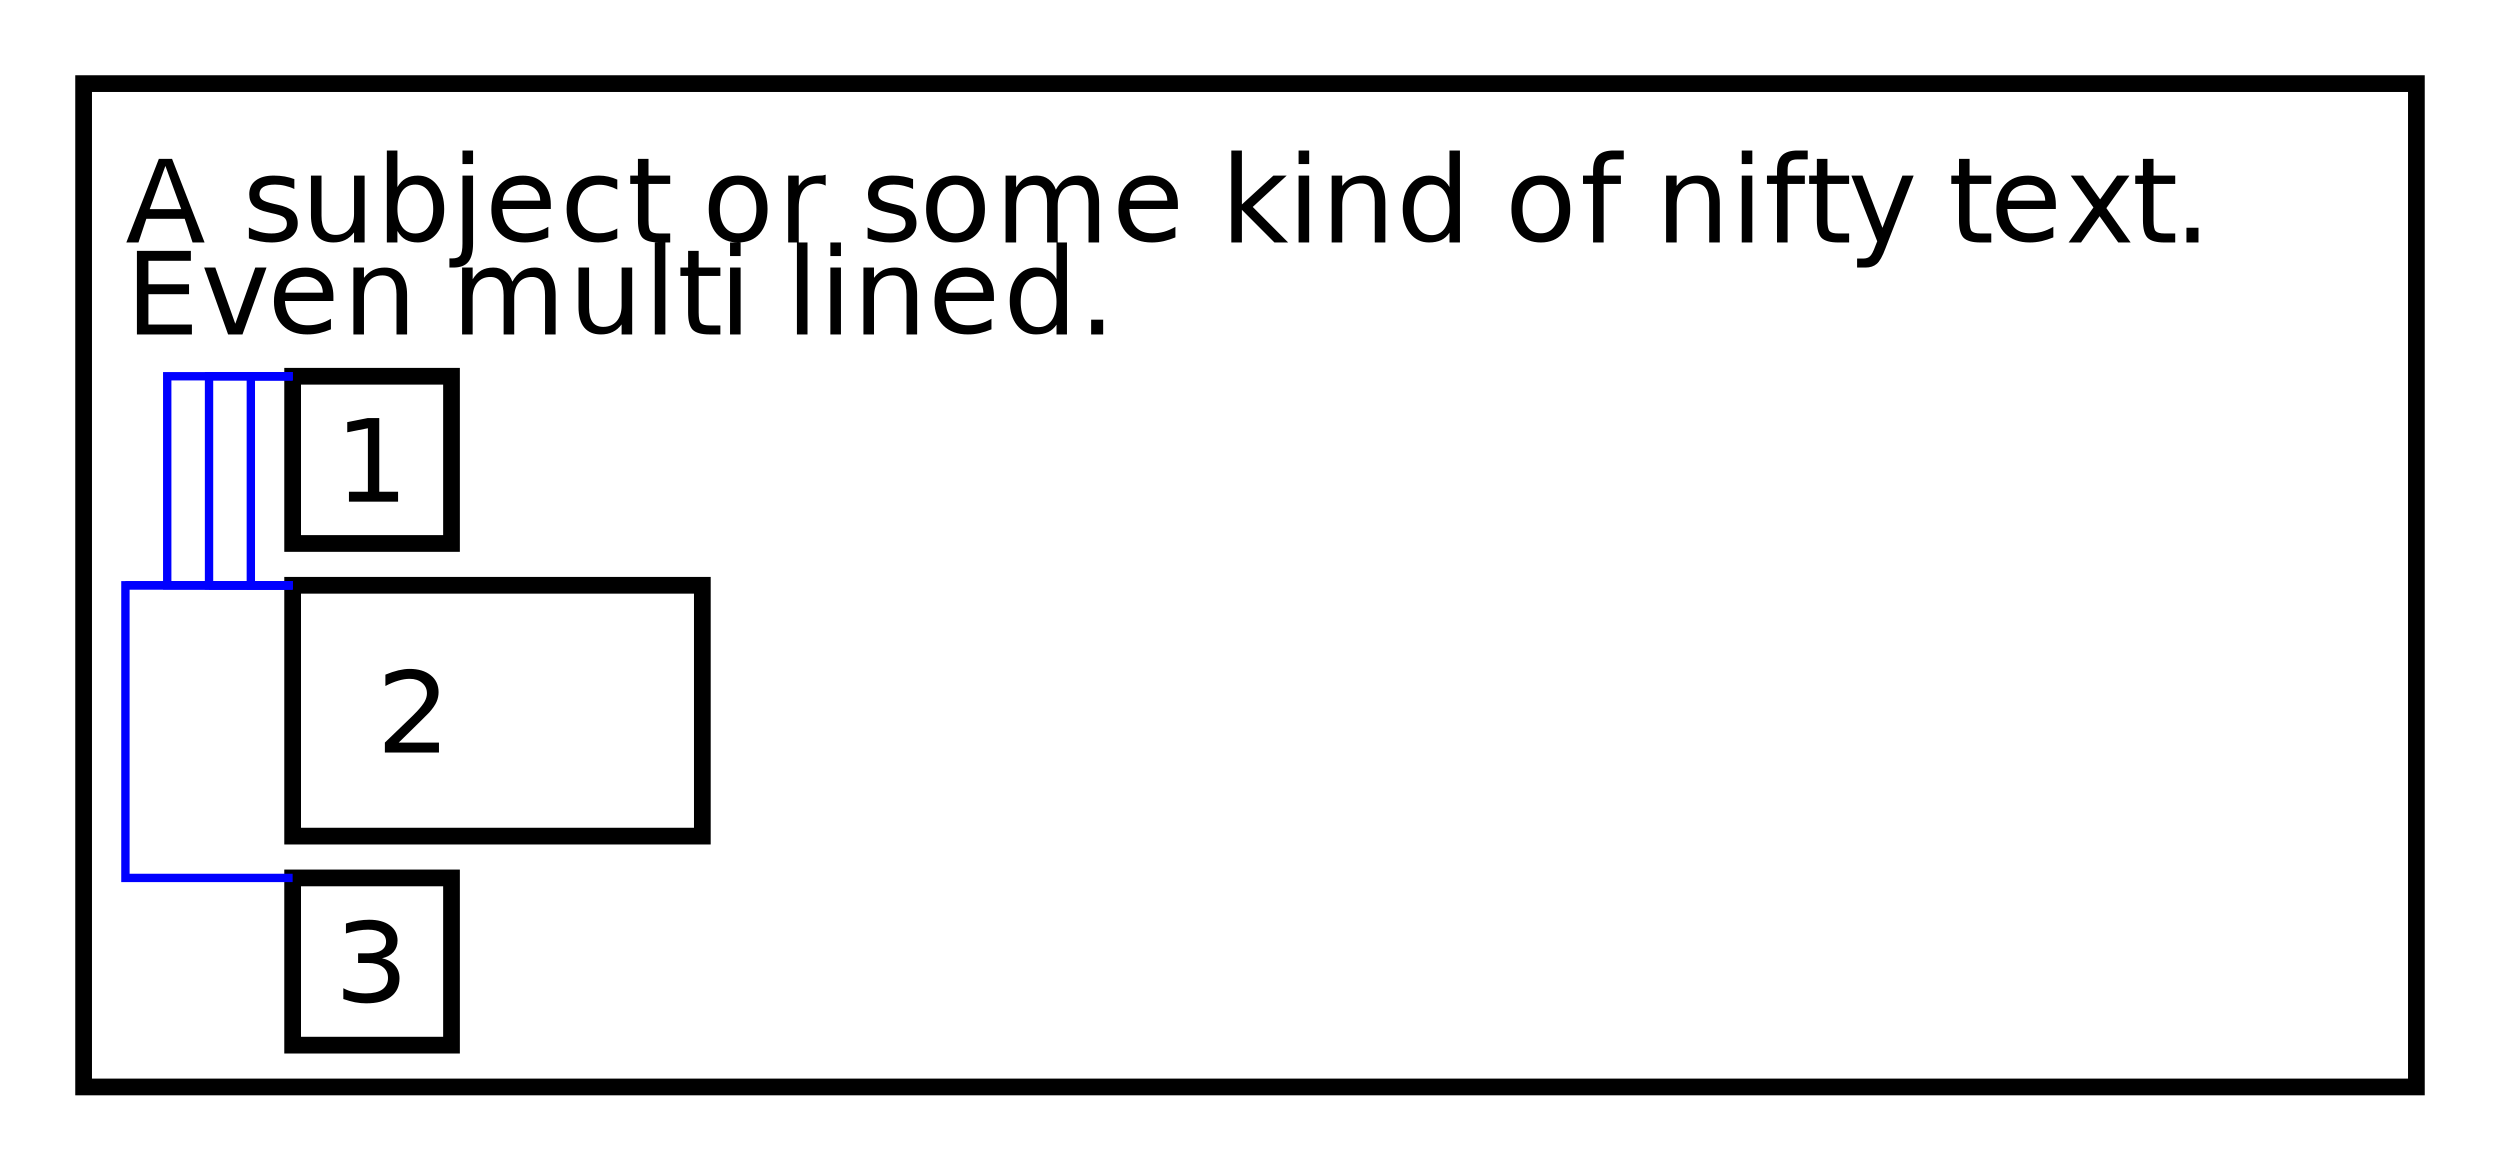
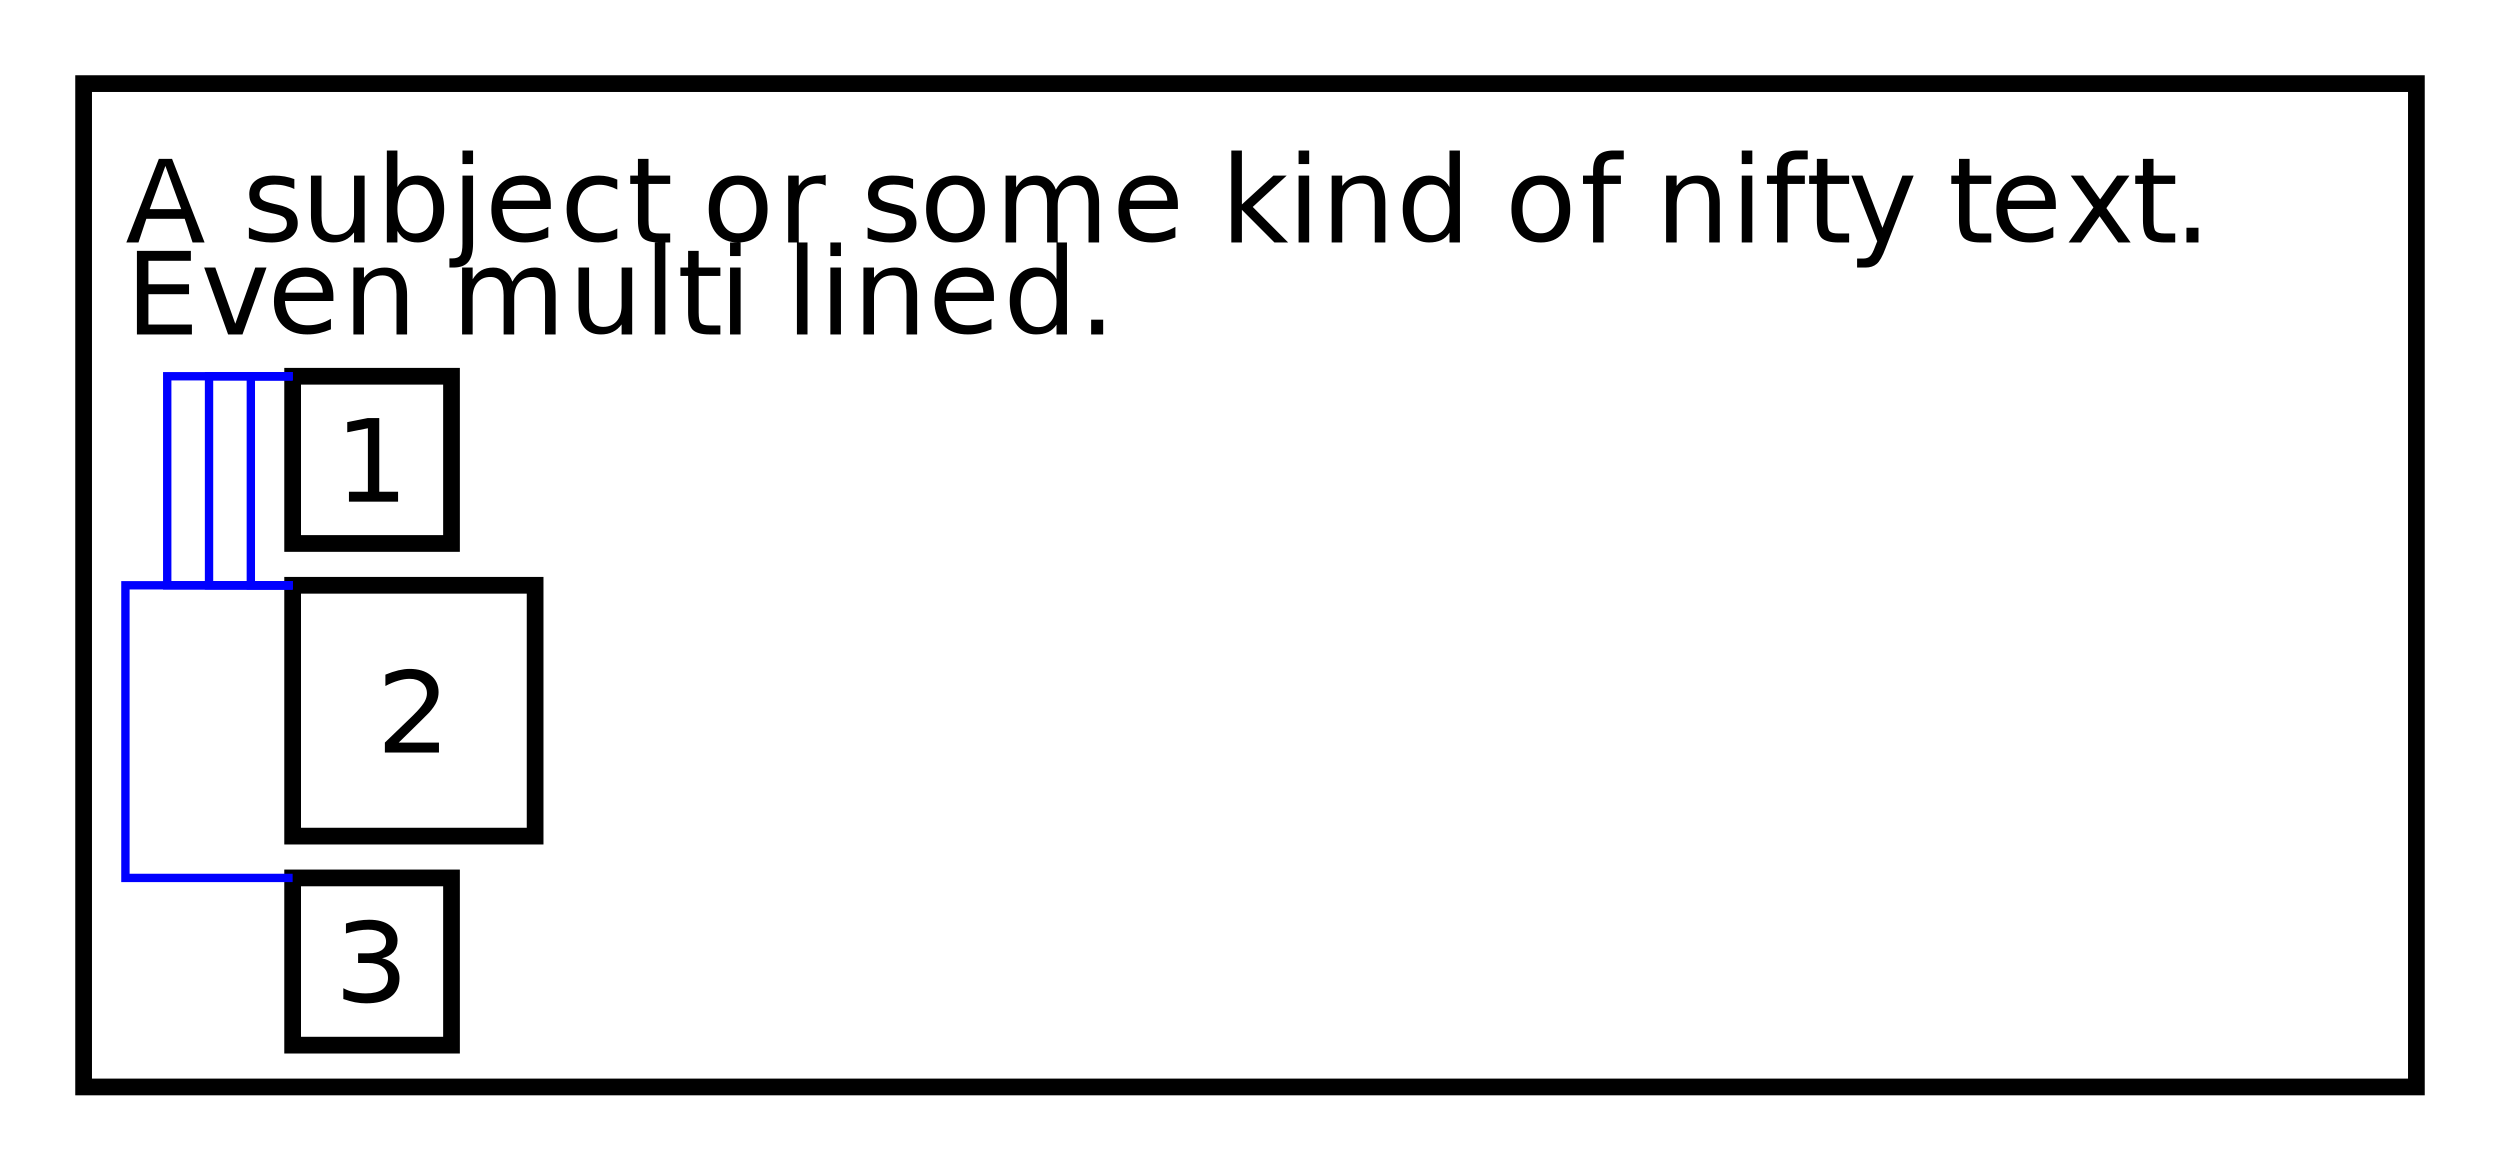
<svg xmlns="http://www.w3.org/2000/svg" xmlns:xlink="http://www.w3.org/1999/xlink" width="299pt" height="140pt" viewBox="0 0 299 140" version="1.1">
  <defs>
    <g id="surface13" clip-path="url(#clip2)">
      <path style=" stroke:none;fill-rule:nonzero;fill:rgb(0%,0%,0%);fill-opacity:1;" d="M 6.734 13.812 L 9 13.812 L 9 6.219 L 6.531 6.703 L 6.531 5.484 L 8.984 5 L 10.359 5 L 10.359 13.812 L 12.609 13.812 L 12.609 15 L 6.734 15 Z M 5 15 " />
      <path style="fill:none;stroke-width:1;stroke-linecap:butt;stroke-linejoin:miter;stroke:rgb(0%,0%,100%);stroke-opacity:1;stroke-miterlimit:10;" d="M 0 0 L 0 0 " />
      <path style="fill:none;stroke-width:1;stroke-linecap:butt;stroke-linejoin:miter;stroke:rgb(0%,0%,100%);stroke-opacity:1;stroke-miterlimit:10;" d="M 0 0 L 0 0 " />
      <path style="fill:none;stroke-width:1;stroke-linecap:butt;stroke-linejoin:miter;stroke:rgb(0%,0%,100%);stroke-opacity:1;stroke-miterlimit:10;" d="M 0 0 L 0 0 " />
      <path style="fill:none;stroke-width:2;stroke-linecap:butt;stroke-linejoin:miter;stroke:rgb(0%,0%,0%);stroke-opacity:1;stroke-miterlimit:10;" d="M 0 0 L 19 0 L 19 20 L 0 20 Z M 0 0 " />
    </g>
    <g id="surface14" clip-path="url(#clip3)">
      <path style=" stroke:none;fill-rule:nonzero;fill:rgb(0%,0%,0%);fill-opacity:1;" d="M 12.688 18.812 L 17.5 18.812 L 17.5 20 L 11.031 20 L 11.031 18.812 C 11.551 18.305 12.266 17.617 13.172 16.75 C 14.078 15.887 14.645 15.328 14.875 15.078 C 15.312 14.609 15.617 14.215 15.797 13.891 C 15.973 13.559 16.062 13.234 16.062 12.922 C 16.062 12.414 15.867 11.996 15.484 11.672 C 15.109 11.352 14.613 11.188 14 11.188 C 13.57 11.188 13.117 11.262 12.641 11.406 C 12.16 11.543 11.645 11.758 11.094 12.047 L 11.094 10.688 C 11.645 10.461 12.16 10.289 12.641 10.172 C 13.129 10.059 13.578 10 13.984 10 C 15.035 10 15.875 10.25 16.5 10.75 C 17.133 11.25 17.453 11.93 17.453 12.781 C 17.453 13.18 17.375 13.559 17.219 13.922 C 17.062 14.289 16.773 14.711 16.359 15.188 C 16.242 15.312 15.879 15.68 15.266 16.281 C 14.66 16.887 13.801 17.73 12.688 18.812 Z M 10 20 " />
      <path style="fill:none;stroke-width:1;stroke-linecap:butt;stroke-linejoin:miter;stroke:rgb(0%,0%,100%);stroke-opacity:1;stroke-miterlimit:10;" d="M 0 0 L 0 0 " transform="matrix(1,0,0,1,-0,-0)" />
      <path style="fill:none;stroke-width:1;stroke-linecap:butt;stroke-linejoin:miter;stroke:rgb(0%,0%,100%);stroke-opacity:1;stroke-miterlimit:10;" d="M 0 0 L 0 0 " transform="matrix(1,0,0,1,-0,-0)" />
      <path style="fill:none;stroke-width:1;stroke-linecap:butt;stroke-linejoin:miter;stroke:rgb(0%,0%,100%);stroke-opacity:1;stroke-miterlimit:10;" d="M 0 0 L 0 0 " transform="matrix(1,0,0,1,-0,-0)" />
      <path style="fill:none;stroke-width:1;stroke-linecap:butt;stroke-linejoin:miter;stroke:rgb(0%,0%,100%);stroke-opacity:1;stroke-miterlimit:10;" d="M 0 0 L 0 0 " transform="matrix(1,0,0,1,-0,-0)" />
-       <path style="fill:none;stroke-width:1;stroke-linecap:butt;stroke-linejoin:miter;stroke:rgb(0%,0%,100%);stroke-opacity:1;stroke-miterlimit:10;" d="M 0 0 L -10 0 L 0 0 " transform="matrix(1,0,0,1,-0,-0)" />
-       <path style="fill:none;stroke-width:1;stroke-linecap:butt;stroke-linejoin:miter;stroke:rgb(0%,0%,100%);stroke-opacity:1;stroke-miterlimit:10;" d="M 0 0 L -20 0 L 0 0 " transform="matrix(1,0,0,1,-0,-0)" />
-       <path style="fill:none;stroke-width:2;stroke-linecap:butt;stroke-linejoin:miter;stroke:rgb(0%,0%,0%);stroke-opacity:1;stroke-miterlimit:10;" d="M 0 0 L 49 0 L 49 30 L 0 30 Z M 0 0 " transform="matrix(1,0,0,1,-0,-0)" />
+       <path style="fill:none;stroke-width:1;stroke-linecap:butt;stroke-linejoin:miter;stroke:rgb(0%,0%,100%);stroke-opacity:1;stroke-miterlimit:10;" d="M 0 0 L 0 0 " transform="matrix(1,0,0,1,-0,-0)" />
+       <path style="fill:none;stroke-width:1;stroke-linecap:butt;stroke-linejoin:miter;stroke:rgb(0%,0%,100%);stroke-opacity:1;stroke-miterlimit:10;" d="M 0 0 L 0 0 " transform="matrix(1,0,0,1,-0,-0)" />
+       <path style="fill:none;stroke-width:2;stroke-linecap:butt;stroke-linejoin:miter;stroke:rgb(0%,0%,0%);stroke-opacity:1;stroke-miterlimit:10;" d="M 0 0 L 29 0 L 29 30 L 0 30 Z M 0 0 " transform="matrix(1,0,0,1,-0,-0)" />
    </g>
    <g id="surface15" clip-path="url(#clip4)">
      <path style=" stroke:none;fill-rule:nonzero;fill:rgb(0%,0%,0%);fill-opacity:1;" d="M 10.688 9.609 C 11.344 9.746 11.852 10.027 12.219 10.453 C 12.594 10.871 12.781 11.387 12.781 12 C 12.781 12.961 12.43 13.699 11.734 14.219 C 11.047 14.742 10.066 15 8.797 15 C 8.367 15 7.926 14.961 7.469 14.875 C 7.02 14.781 6.551 14.652 6.062 14.484 L 6.062 13.188 C 6.445 13.398 6.867 13.555 7.328 13.656 C 7.785 13.762 8.258 13.812 8.75 13.812 C 9.613 13.812 10.27 13.656 10.719 13.344 C 11.176 13.023 11.406 12.559 11.406 11.953 C 11.406 11.391 11.191 10.953 10.766 10.641 C 10.348 10.328 9.766 10.172 9.016 10.172 L 7.828 10.172 L 7.828 9.016 L 9.078 9.016 C 9.754 9.016 10.27 8.898 10.625 8.656 C 10.988 8.418 11.172 8.074 11.172 7.625 C 11.172 7.156 10.984 6.805 10.609 6.562 C 10.242 6.312 9.711 6.188 9.016 6.188 C 8.641 6.188 8.234 6.227 7.797 6.297 C 7.367 6.371 6.895 6.484 6.375 6.641 L 6.375 5.453 C 6.895 5.297 7.383 5.184 7.844 5.109 C 8.301 5.039 8.734 5 9.141 5 C 10.191 5 11.02 5.227 11.625 5.672 C 12.238 6.121 12.547 6.727 12.547 7.484 C 12.547 8.027 12.383 8.484 12.062 8.859 C 11.738 9.227 11.281 9.477 10.688 9.609 Z M 5 15 " />
      <path style="fill:none;stroke-width:1;stroke-linecap:butt;stroke-linejoin:miter;stroke:rgb(0%,0%,100%);stroke-opacity:1;stroke-miterlimit:10;" d="M 0 0 L 0 0 " />
      <path style="fill:none;stroke-width:2;stroke-linecap:butt;stroke-linejoin:miter;stroke:rgb(0%,0%,0%);stroke-opacity:1;stroke-miterlimit:10;" d="M 0 0 L 19 0 L 19 20 L 0 20 Z M 0 0 " />
    </g>
    <g id="surface19" clip-path="url(#clip1)">
      <path style=" stroke:none;fill-rule:nonzero;fill:rgb(0%,0%,0%);fill-opacity:1;" d="M 9.781 9.844 L 7.906 15.016 L 11.672 15.016 Z M 9 9 L 10.578 9 L 14.469 19 L 13.031 19 L 12.094 16.172 L 7.5 16.172 L 6.562 19 L 5.109 19 Z M 25.203 11.422 L 25.203 12.609 C 24.848 12.434 24.477 12.305 24.094 12.219 C 23.707 12.125 23.312 12.078 22.906 12.078 C 22.281 12.078 21.812 12.172 21.5 12.359 C 21.188 12.547 21.031 12.836 21.031 13.219 C 21.031 13.5 21.141 13.727 21.359 13.891 C 21.586 14.059 22.039 14.219 22.719 14.375 L 23.141 14.469 C 24.035 14.656 24.672 14.922 25.047 15.266 C 25.422 15.609 25.609 16.09 25.609 16.703 C 25.609 17.414 25.328 17.977 24.766 18.391 C 24.203 18.797 23.43 19 22.453 19 C 22.035 19 21.602 18.961 21.156 18.875 C 20.719 18.793 20.254 18.672 19.766 18.516 L 19.766 17.203 C 20.223 17.445 20.676 17.625 21.125 17.75 C 21.582 17.867 22.031 17.922 22.469 17.922 C 23.062 17.922 23.516 17.824 23.828 17.625 C 24.148 17.43 24.312 17.141 24.312 16.766 C 24.312 16.434 24.195 16.18 23.969 16 C 23.738 15.812 23.234 15.641 22.453 15.484 L 22.016 15.375 C 21.242 15.211 20.68 14.961 20.328 14.625 C 19.984 14.281 19.812 13.82 19.812 13.234 C 19.812 12.527 20.066 11.98 20.578 11.594 C 21.086 11.199 21.812 11 22.75 11 C 23.219 11 23.656 11.039 24.062 11.109 C 24.477 11.184 24.859 11.289 25.203 11.422 Z M 27.188 15.719 L 27.188 11 L 28.453 11 L 28.453 15.812 C 28.453 16.574 28.594 17.148 28.875 17.531 C 29.156 17.906 29.578 18.094 30.141 18.094 C 30.816 18.094 31.352 17.871 31.75 17.422 C 32.145 16.965 32.344 16.344 32.344 15.562 L 32.344 11 L 33.609 11 L 33.609 19 L 32.344 19 L 32.344 17.797 C 32.039 18.203 31.688 18.508 31.281 18.703 C 30.875 18.902 30.406 19 29.875 19 C 29 19 28.332 18.727 27.875 18.172 C 27.414 17.609 27.188 16.793 27.188 15.719 Z M 30.359 11 Z M 41.812 15 C 41.812 14.094 41.617 13.383 41.234 12.859 C 40.859 12.34 40.336 12.078 39.672 12.078 C 39.004 12.078 38.477 12.34 38.094 12.859 C 37.719 13.383 37.531 14.094 37.531 15 C 37.531 15.906 37.719 16.621 38.094 17.141 C 38.477 17.664 39.004 17.922 39.672 17.922 C 40.336 17.922 40.859 17.664 41.234 17.141 C 41.617 16.621 41.812 15.906 41.812 15 Z M 37.531 12.375 C 37.801 11.906 38.133 11.562 38.531 11.344 C 38.938 11.117 39.422 11 39.984 11 C 40.91 11 41.664 11.371 42.25 12.109 C 42.832 12.84 43.125 13.805 43.125 15 C 43.125 16.199 42.832 17.168 42.25 17.906 C 41.664 18.637 40.91 19 39.984 19 C 39.422 19 38.938 18.891 38.531 18.672 C 38.133 18.445 37.801 18.094 37.531 17.625 L 37.531 19 L 36.266 19 L 36.266 8 L 37.531 8 Z M 45.312 11 L 46.578 11 L 46.578 19.109 C 46.578 20.117 46.391 20.852 46.016 21.312 C 45.648 21.77 45.051 22 44.219 22 L 43.75 22 L 43.75 20.906 L 44.078 20.906 C 44.555 20.906 44.879 20.789 45.047 20.562 C 45.223 20.332 45.312 19.852 45.312 19.125 Z M 45.312 8 L 46.578 8 L 46.578 9.625 L 45.312 9.625 Z M 55.875 14.438 L 55.875 15 L 50.078 15 C 50.141 15.949 50.398 16.672 50.859 17.172 C 51.328 17.664 51.977 17.906 52.812 17.906 C 53.301 17.906 53.77 17.844 54.219 17.719 C 54.676 17.586 55.129 17.387 55.578 17.125 L 55.578 18.391 C 55.117 18.578 54.648 18.73 54.172 18.844 C 53.703 18.949 53.227 19 52.75 19 C 51.52 19 50.547 18.648 49.828 17.938 C 49.117 17.23 48.766 16.273 48.766 15.062 C 48.766 13.812 49.102 12.824 49.781 12.094 C 50.457 11.367 51.375 11 52.531 11 C 53.562 11 54.375 11.309 54.969 11.922 C 55.57 12.539 55.875 13.375 55.875 14.438 Z M 54.609 14 C 54.598 13.418 54.406 12.953 54.031 12.609 C 53.656 12.266 53.16 12.094 52.547 12.094 C 51.836 12.094 51.27 12.262 50.844 12.594 C 50.426 12.918 50.188 13.387 50.125 14 Z M 63.828 11.484 L 63.828 12.672 C 63.473 12.484 63.113 12.344 62.75 12.25 C 62.395 12.148 62.035 12.094 61.672 12.094 C 60.859 12.094 60.223 12.352 59.766 12.859 C 59.316 13.371 59.094 14.086 59.094 15 C 59.094 15.918 59.316 16.633 59.766 17.141 C 60.223 17.652 60.859 17.906 61.672 17.906 C 62.035 17.906 62.395 17.859 62.75 17.766 C 63.113 17.672 63.473 17.527 63.828 17.328 L 63.828 18.5 C 63.473 18.668 63.109 18.793 62.734 18.875 C 62.359 18.961 61.961 19 61.547 19 C 60.391 19 59.469 18.641 58.781 17.922 C 58.102 17.203 57.766 16.23 57.766 15 C 57.766 13.762 58.109 12.789 58.797 12.078 C 59.484 11.359 60.426 11 61.625 11 C 62.008 11 62.383 11.043 62.75 11.125 C 63.125 11.211 63.484 11.328 63.828 11.484 Z M 67.562 9 L 67.562 11 L 70.156 11 L 70.156 12 L 67.562 12 L 67.562 16.375 C 67.562 17.031 67.645 17.453 67.812 17.641 C 67.988 17.828 68.336 17.922 68.859 17.922 L 70.156 17.922 L 70.156 19 L 68.859 19 C 67.891 19 67.219 18.812 66.844 18.438 C 66.477 18.055 66.297 17.355 66.297 16.344 L 66.297 12 L 65.375 12 L 65.375 11 L 66.297 11 L 66.297 9 Z M 78.281 12.094 C 77.613 12.094 77.082 12.355 76.688 12.875 C 76.289 13.398 76.094 14.105 76.094 15 C 76.094 15.898 76.285 16.605 76.672 17.125 C 77.066 17.648 77.602 17.906 78.281 17.906 C 78.957 17.906 79.488 17.648 79.875 17.125 C 80.27 16.605 80.469 15.898 80.469 15 C 80.469 14.105 80.27 13.398 79.875 12.875 C 79.488 12.355 78.957 12.094 78.281 12.094 Z M 78.281 11 C 79.375 11 80.234 11.355 80.859 12.062 C 81.484 12.773 81.797 13.75 81.797 15 C 81.797 16.242 81.484 17.219 80.859 17.938 C 80.234 18.648 79.375 19 78.281 19 C 77.188 19 76.328 18.648 75.703 17.938 C 75.078 17.219 74.766 16.242 74.766 15 C 74.766 13.75 75.078 12.773 75.703 12.062 C 76.328 11.355 77.188 11 78.281 11 Z M 88.75 12.203 C 88.613 12.121 88.461 12.059 88.297 12.016 C 88.129 11.977 87.945 11.953 87.75 11.953 C 87.031 11.953 86.477 12.199 86.094 12.688 C 85.719 13.168 85.531 13.867 85.531 14.781 L 85.531 19 L 84.266 19 L 84.266 11 L 85.531 11 L 85.531 12.219 C 85.801 11.805 86.145 11.496 86.562 11.297 C 86.988 11.102 87.504 11 88.109 11 C 88.203 11 88.301 10.996 88.406 10.984 C 88.508 10.965 88.625 10.934 88.75 10.891 Z M 99.203 11.422 L 99.203 12.609 C 98.848 12.434 98.477 12.305 98.094 12.219 C 97.707 12.125 97.312 12.078 96.906 12.078 C 96.281 12.078 95.812 12.172 95.5 12.359 C 95.188 12.547 95.031 12.836 95.031 13.219 C 95.031 13.5 95.141 13.727 95.359 13.891 C 95.586 14.059 96.039 14.219 96.719 14.375 L 97.141 14.469 C 98.035 14.656 98.672 14.922 99.047 15.266 C 99.422 15.609 99.609 16.09 99.609 16.703 C 99.609 17.414 99.328 17.977 98.766 18.391 C 98.203 18.797 97.43 19 96.453 19 C 96.035 19 95.602 18.961 95.156 18.875 C 94.719 18.793 94.254 18.672 93.766 18.516 L 93.766 17.203 C 94.223 17.445 94.676 17.625 95.125 17.75 C 95.582 17.867 96.031 17.922 96.469 17.922 C 97.062 17.922 97.516 17.824 97.828 17.625 C 98.148 17.43 98.312 17.141 98.312 16.766 C 98.312 16.434 98.195 16.18 97.969 16 C 97.738 15.812 97.234 15.641 96.453 15.484 L 96.016 15.375 C 95.242 15.211 94.68 14.961 94.328 14.625 C 93.984 14.281 93.812 13.82 93.812 13.234 C 93.812 12.527 94.066 11.98 94.578 11.594 C 95.086 11.199 95.812 11 96.75 11 C 97.219 11 97.656 11.039 98.062 11.109 C 98.477 11.184 98.859 11.289 99.203 11.422 Z M 104.281 12.094 C 103.613 12.094 103.082 12.355 102.688 12.875 C 102.289 13.398 102.094 14.105 102.094 15 C 102.094 15.898 102.285 16.605 102.672 17.125 C 103.066 17.648 103.602 17.906 104.281 17.906 C 104.957 17.906 105.488 17.648 105.875 17.125 C 106.27 16.605 106.469 15.898 106.469 15 C 106.469 14.105 106.27 13.398 105.875 12.875 C 105.488 12.355 104.957 12.094 104.281 12.094 Z M 104.281 11 C 105.375 11 106.234 11.355 106.859 12.062 C 107.484 12.773 107.797 13.75 107.797 15 C 107.797 16.242 107.484 17.219 106.859 17.938 C 106.234 18.648 105.375 19 104.281 19 C 103.188 19 102.328 18.648 101.703 17.938 C 101.078 17.219 100.766 16.242 100.766 15 C 100.766 13.75 101.078 12.773 101.703 12.062 C 102.328 11.355 103.188 11 104.281 11 Z M 116.281 12.688 C 116.594 12.117 116.969 11.695 117.406 11.422 C 117.844 11.141 118.359 11 118.953 11 C 119.754 11 120.367 11.289 120.797 11.859 C 121.234 12.434 121.453 13.242 121.453 14.281 L 121.453 19 L 120.188 19 L 120.188 14.328 C 120.188 13.578 120.055 13.027 119.797 12.672 C 119.535 12.309 119.141 12.125 118.609 12.125 C 117.953 12.125 117.438 12.344 117.062 12.781 C 116.688 13.219 116.5 13.824 116.5 14.594 L 116.5 19 L 115.234 19 L 115.234 14.328 C 115.234 13.578 115.102 13.027 114.844 12.672 C 114.582 12.309 114.18 12.125 113.641 12.125 C 112.992 12.125 112.477 12.352 112.094 12.797 C 111.719 13.234 111.531 13.836 111.531 14.594 L 111.531 19 L 110.266 19 L 110.266 11 L 111.531 11 L 111.531 12.406 C 111.82 11.93 112.164 11.574 112.562 11.344 C 112.969 11.117 113.445 11 114 11 C 114.551 11 115.02 11.148 115.406 11.438 C 115.801 11.73 116.094 12.148 116.281 12.688 Z M 130.875 14.438 L 130.875 15 L 125.078 15 C 125.141 15.949 125.398 16.672 125.859 17.172 C 126.328 17.664 126.977 17.906 127.812 17.906 C 128.301 17.906 128.77 17.844 129.219 17.719 C 129.676 17.586 130.129 17.387 130.578 17.125 L 130.578 18.391 C 130.117 18.578 129.648 18.73 129.172 18.844 C 128.703 18.949 128.227 19 127.75 19 C 126.52 19 125.547 18.648 124.828 17.938 C 124.117 17.23 123.766 16.273 123.766 15.062 C 123.766 13.812 124.102 12.824 124.781 12.094 C 125.457 11.367 126.375 11 127.531 11 C 128.562 11 129.375 11.309 129.969 11.922 C 130.57 12.539 130.875 13.375 130.875 14.438 Z M 129.609 14 C 129.598 13.418 129.406 12.953 129.031 12.609 C 128.656 12.266 128.16 12.094 127.547 12.094 C 126.836 12.094 126.27 12.262 125.844 12.594 C 125.426 12.918 125.188 13.387 125.125 14 Z M 137.266 8 L 138.531 8 L 138.531 14.453 L 142.297 11 L 143.891 11 L 139.828 14.75 L 144.062 19 L 142.422 19 L 138.531 15.094 L 138.531 19 L 137.266 19 Z M 145.312 11 L 146.578 11 L 146.578 19 L 145.312 19 Z M 145.312 8 L 146.578 8 L 146.578 9.625 L 145.312 9.625 Z M 155.688 14.281 L 155.688 19 L 154.422 19 L 154.422 14.203 C 154.422 13.445 154.281 12.875 154 12.5 C 153.719 12.125 153.297 11.938 152.734 11.938 C 152.055 11.938 151.52 12.164 151.125 12.609 C 150.727 13.059 150.531 13.68 150.531 14.469 L 150.531 19 L 149.266 19 L 149.266 11 L 150.531 11 L 150.531 12.234 C 150.832 11.828 151.188 11.523 151.594 11.312 C 152.008 11.105 152.484 11 153.016 11 C 153.891 11 154.551 11.281 155 11.844 C 155.457 12.398 155.688 13.211 155.688 14.281 Z M 163.359 12.375 L 163.359 8 L 164.609 8 L 164.609 19 L 163.359 19 L 163.359 17.828 C 163.098 18.227 162.766 18.523 162.359 18.719 C 161.953 18.906 161.469 19 160.906 19 C 159.977 19 159.223 18.637 158.641 17.906 C 158.055 17.168 157.766 16.199 157.766 15 C 157.766 13.805 158.055 12.84 158.641 12.109 C 159.223 11.371 159.977 11 160.906 11 C 161.469 11 161.953 11.117 162.359 11.344 C 162.766 11.562 163.098 11.906 163.359 12.375 Z M 159.078 15.109 C 159.078 16.047 159.266 16.789 159.641 17.328 C 160.023 17.859 160.551 18.125 161.219 18.125 C 161.875 18.125 162.395 17.859 162.781 17.328 C 163.164 16.789 163.359 16.047 163.359 15.109 C 163.359 14.164 163.164 13.422 162.781 12.891 C 162.395 12.352 161.875 12.078 161.219 12.078 C 160.551 12.078 160.023 12.352 159.641 12.891 C 159.266 13.422 159.078 14.164 159.078 15.109 Z M 174.281 12.094 C 173.613 12.094 173.082 12.355 172.688 12.875 C 172.289 13.398 172.094 14.105 172.094 15 C 172.094 15.898 172.285 16.605 172.672 17.125 C 173.066 17.648 173.602 17.906 174.281 17.906 C 174.957 17.906 175.488 17.648 175.875 17.125 C 176.27 16.605 176.469 15.898 176.469 15 C 176.469 14.105 176.27 13.398 175.875 12.875 C 175.488 12.355 174.957 12.094 174.281 12.094 Z M 174.281 11 C 175.375 11 176.234 11.355 176.859 12.062 C 177.484 12.773 177.797 13.75 177.797 15 C 177.797 16.242 177.484 17.219 176.859 17.938 C 176.234 18.648 175.375 19 174.281 19 C 173.188 19 172.328 18.648 171.703 17.938 C 171.078 17.219 170.766 16.242 170.766 15 C 170.766 13.75 171.078 12.773 171.703 12.062 C 172.328 11.355 173.188 11 174.281 11 Z M 184.203 8 L 184.203 9.062 L 183 9.062 C 182.539 9.062 182.223 9.156 182.047 9.344 C 181.879 9.523 181.797 9.852 181.797 10.328 L 181.797 11 L 183.859 11 L 183.859 12 L 181.797 12 L 181.797 19 L 180.531 19 L 180.531 12 L 179.328 12 L 179.328 11 L 180.531 11 L 180.531 10.453 C 180.531 9.602 180.727 8.98 181.125 8.594 C 181.52 8.199 182.145 8 183 8 Z M 195.688 14.281 L 195.688 19 L 194.422 19 L 194.422 14.203 C 194.422 13.445 194.281 12.875 194 12.5 C 193.719 12.125 193.297 11.938 192.734 11.938 C 192.055 11.938 191.52 12.164 191.125 12.609 C 190.727 13.059 190.531 13.68 190.531 14.469 L 190.531 19 L 189.266 19 L 189.266 11 L 190.531 11 L 190.531 12.234 C 190.832 11.828 191.188 11.523 191.594 11.312 C 192.008 11.105 192.484 11 193.016 11 C 193.891 11 194.551 11.281 195 11.844 C 195.457 12.398 195.688 13.211 195.688 14.281 Z M 198.312 11 L 199.578 11 L 199.578 19 L 198.312 19 Z M 198.312 8 L 199.578 8 L 199.578 9.625 L 198.312 9.625 Z M 206.203 8 L 206.203 9.062 L 205 9.062 C 204.539 9.062 204.223 9.156 204.047 9.344 C 203.879 9.523 203.797 9.852 203.797 10.328 L 203.797 11 L 205.859 11 L 205.859 12 L 203.797 12 L 203.797 19 L 202.531 19 L 202.531 12 L 201.328 12 L 201.328 11 L 202.531 11 L 202.531 10.453 C 202.531 9.602 202.727 8.98 203.125 8.594 C 203.52 8.199 204.145 8 205 8 Z M 208.562 9 L 208.562 11 L 211.156 11 L 211.156 12 L 208.562 12 L 208.562 16.375 C 208.562 17.031 208.645 17.453 208.812 17.641 C 208.988 17.828 209.336 17.922 209.859 17.922 L 211.156 17.922 L 211.156 19 L 209.859 19 C 208.891 19 208.219 18.812 207.844 18.438 C 207.477 18.055 207.297 17.355 207.297 16.344 L 207.297 12 L 206.375 12 L 206.375 11 L 207.297 11 L 207.297 9 Z M 215.5 19.703 C 215.145 20.66 214.797 21.281 214.453 21.562 C 214.117 21.852 213.672 22 213.109 22 L 212.109 22 L 212.109 20.922 L 212.844 20.922 C 213.188 20.922 213.453 20.832 213.641 20.656 C 213.836 20.488 214.051 20.086 214.281 19.453 L 214.516 18.859 L 211.422 11 L 212.75 11 L 215.141 17.25 L 217.531 11 L 218.875 11 Z M 225.562 9 L 225.562 11 L 228.156 11 L 228.156 12 L 225.562 12 L 225.562 16.375 C 225.562 17.031 225.645 17.453 225.812 17.641 C 225.988 17.828 226.336 17.922 226.859 17.922 L 228.156 17.922 L 228.156 19 L 226.859 19 C 225.891 19 225.219 18.812 224.844 18.438 C 224.477 18.055 224.297 17.355 224.297 16.344 L 224.297 12 L 223.375 12 L 223.375 11 L 224.297 11 L 224.297 9 Z M 235.875 14.438 L 235.875 15 L 230.078 15 C 230.141 15.949 230.398 16.672 230.859 17.172 C 231.328 17.664 231.977 17.906 232.812 17.906 C 233.301 17.906 233.77 17.844 234.219 17.719 C 234.676 17.586 235.129 17.387 235.578 17.125 L 235.578 18.391 C 235.117 18.578 234.648 18.73 234.172 18.844 C 233.703 18.949 233.227 19 232.75 19 C 231.52 19 230.547 18.648 229.828 17.938 C 229.117 17.23 228.766 16.273 228.766 15.062 C 228.766 13.812 229.102 12.824 229.781 12.094 C 230.457 11.367 231.375 11 232.531 11 C 233.562 11 234.375 11.309 234.969 11.922 C 235.57 12.539 235.875 13.375 235.875 14.438 Z M 234.609 14 C 234.598 13.418 234.406 12.953 234.031 12.609 C 233.656 12.266 233.16 12.094 232.547 12.094 C 231.836 12.094 231.27 12.262 230.844 12.594 C 230.426 12.918 230.188 13.387 230.125 14 Z M 244.688 11 L 241.922 14.891 L 244.828 19 L 243.344 19 L 241.109 15.859 L 238.891 19 L 237.406 19 L 240.375 14.812 L 237.656 11 L 239.141 11 L 241.172 13.844 L 243.203 11 Z M 247.562 9 L 247.562 11 L 250.156 11 L 250.156 12 L 247.562 12 L 247.562 16.375 C 247.562 17.031 247.645 17.453 247.812 17.641 C 247.988 17.828 248.336 17.922 248.859 17.922 L 250.156 17.922 L 250.156 19 L 248.859 19 C 247.891 19 247.219 18.812 246.844 18.438 C 246.477 18.055 246.297 17.355 246.297 16.344 L 246.297 12 L 245.375 12 L 245.375 11 L 246.297 11 L 246.297 9 Z M 251.5 17.234 L 252.938 17.234 L 252.938 19 L 251.5 19 Z M 6.375 20 L 12.828 20 L 12.828 21.188 L 7.75 21.188 L 7.75 24 L 12.609 24 L 12.609 25.188 L 7.75 25.188 L 7.75 28.812 L 12.953 28.812 L 12.953 30 L 6.375 30 Z M 14.422 22 L 15.75 22 L 18.141 28.719 L 20.531 22 L 21.875 22 L 19 30 L 17.281 30 Z M 29.875 25.438 L 29.875 26 L 24.078 26 C 24.141 26.949 24.398 27.672 24.859 28.172 C 25.328 28.664 25.977 28.906 26.812 28.906 C 27.301 28.906 27.77 28.844 28.219 28.719 C 28.676 28.586 29.129 28.387 29.578 28.125 L 29.578 29.391 C 29.117 29.578 28.648 29.73 28.172 29.844 C 27.703 29.949 27.227 30 26.75 30 C 25.52 30 24.547 29.648 23.828 28.938 C 23.117 28.23 22.766 27.273 22.766 26.062 C 22.766 24.812 23.102 23.824 23.781 23.094 C 24.457 22.367 25.375 22 26.531 22 C 27.562 22 28.375 22.309 28.969 22.922 C 29.57 23.539 29.875 24.375 29.875 25.438 Z M 28.609 25 C 28.598 24.418 28.406 23.953 28.031 23.609 C 27.656 23.266 27.16 23.094 26.547 23.094 C 25.836 23.094 25.27 23.262 24.844 23.594 C 24.426 23.918 24.188 24.387 24.125 25 Z M 38.688 25.281 L 38.688 30 L 37.422 30 L 37.422 25.203 C 37.422 24.445 37.281 23.875 37 23.5 C 36.719 23.125 36.297 22.938 35.734 22.938 C 35.055 22.938 34.52 23.164 34.125 23.609 C 33.727 24.059 33.531 24.68 33.531 25.469 L 33.531 30 L 32.266 30 L 32.266 22 L 33.531 22 L 33.531 23.234 C 33.832 22.828 34.188 22.523 34.594 22.312 C 35.008 22.105 35.484 22 36.016 22 C 36.891 22 37.551 22.281 38 22.844 C 38.457 23.398 38.688 24.211 38.688 25.281 Z M 51.281 23.688 C 51.594 23.117 51.969 22.695 52.406 22.422 C 52.844 22.141 53.359 22 53.953 22 C 54.754 22 55.367 22.289 55.797 22.859 C 56.234 23.434 56.453 24.242 56.453 25.281 L 56.453 30 L 55.188 30 L 55.188 25.328 C 55.188 24.578 55.055 24.027 54.797 23.672 C 54.535 23.309 54.141 23.125 53.609 23.125 C 52.953 23.125 52.438 23.344 52.062 23.781 C 51.688 24.219 51.5 24.824 51.5 25.594 L 51.5 30 L 50.234 30 L 50.234 25.328 C 50.234 24.578 50.102 24.027 49.844 23.672 C 49.582 23.309 49.18 23.125 48.641 23.125 C 47.992 23.125 47.477 23.352 47.094 23.797 C 46.719 24.234 46.531 24.836 46.531 25.594 L 46.531 30 L 45.266 30 L 45.266 22 L 46.531 22 L 46.531 23.406 C 46.82 22.93 47.164 22.574 47.562 22.344 C 47.969 22.117 48.445 22 49 22 C 49.551 22 50.02 22.148 50.406 22.438 C 50.801 22.73 51.094 23.148 51.281 23.688 Z M 59.188 26.719 L 59.188 22 L 60.453 22 L 60.453 26.812 C 60.453 27.574 60.594 28.148 60.875 28.531 C 61.156 28.906 61.578 29.094 62.141 29.094 C 62.816 29.094 63.352 28.871 63.75 28.422 C 64.145 27.965 64.344 27.344 64.344 26.562 L 64.344 22 L 65.609 22 L 65.609 30 L 64.344 30 L 64.344 28.797 C 64.039 29.203 63.688 29.508 63.281 29.703 C 62.875 29.902 62.406 30 61.875 30 C 61 30 60.332 29.727 59.875 29.172 C 59.414 28.609 59.188 27.793 59.188 26.719 Z M 62.359 22 Z M 68.312 19 L 69.578 19 L 69.578 30 L 68.312 30 Z M 73.562 20 L 73.562 22 L 76.156 22 L 76.156 23 L 73.562 23 L 73.562 27.375 C 73.562 28.031 73.645 28.453 73.812 28.641 C 73.988 28.828 74.336 28.922 74.859 28.922 L 76.156 28.922 L 76.156 30 L 74.859 30 C 73.891 30 73.219 29.812 72.844 29.438 C 72.477 29.055 72.297 28.355 72.297 27.344 L 72.297 23 L 71.375 23 L 71.375 22 L 72.297 22 L 72.297 20 Z M 77.312 22 L 78.578 22 L 78.578 30 L 77.312 30 Z M 77.312 19 L 78.578 19 L 78.578 20.625 L 77.312 20.625 Z M 85.312 19 L 86.578 19 L 86.578 30 L 85.312 30 Z M 89.312 22 L 90.578 22 L 90.578 30 L 89.312 30 Z M 89.312 19 L 90.578 19 L 90.578 20.625 L 89.312 20.625 Z M 99.688 25.281 L 99.688 30 L 98.422 30 L 98.422 25.203 C 98.422 24.445 98.281 23.875 98 23.5 C 97.719 23.125 97.297 22.938 96.734 22.938 C 96.055 22.938 95.52 23.164 95.125 23.609 C 94.727 24.059 94.531 24.68 94.531 25.469 L 94.531 30 L 93.266 30 L 93.266 22 L 94.531 22 L 94.531 23.234 C 94.832 22.828 95.188 22.523 95.594 22.312 C 96.008 22.105 96.484 22 97.016 22 C 97.891 22 98.551 22.281 99 22.844 C 99.457 23.398 99.688 24.211 99.688 25.281 Z M 108.875 25.438 L 108.875 26 L 103.078 26 C 103.141 26.949 103.398 27.672 103.859 28.172 C 104.328 28.664 104.977 28.906 105.812 28.906 C 106.301 28.906 106.77 28.844 107.219 28.719 C 107.676 28.586 108.129 28.387 108.578 28.125 L 108.578 29.391 C 108.117 29.578 107.648 29.73 107.172 29.844 C 106.703 29.949 106.227 30 105.75 30 C 104.52 30 103.547 29.648 102.828 28.938 C 102.117 28.23 101.766 27.273 101.766 26.062 C 101.766 24.812 102.102 23.824 102.781 23.094 C 103.457 22.367 104.375 22 105.531 22 C 106.562 22 107.375 22.309 107.969 22.922 C 108.57 23.539 108.875 24.375 108.875 25.438 Z M 107.609 25 C 107.598 24.418 107.406 23.953 107.031 23.609 C 106.656 23.266 106.16 23.094 105.547 23.094 C 104.836 23.094 104.27 23.262 103.844 23.594 C 103.426 23.918 103.188 24.387 103.125 25 Z M 116.359 23.375 L 116.359 19 L 117.609 19 L 117.609 30 L 116.359 30 L 116.359 28.828 C 116.098 29.227 115.766 29.523 115.359 29.719 C 114.953 29.906 114.469 30 113.906 30 C 112.977 30 112.223 29.637 111.641 28.906 C 111.055 28.168 110.766 27.199 110.766 26 C 110.766 24.805 111.055 23.84 111.641 23.109 C 112.223 22.371 112.977 22 113.906 22 C 114.469 22 114.953 22.117 115.359 22.344 C 115.766 22.562 116.098 22.906 116.359 23.375 Z M 112.078 26.109 C 112.078 27.047 112.266 27.789 112.641 28.328 C 113.023 28.859 113.551 29.125 114.219 29.125 C 114.875 29.125 115.395 28.859 115.781 28.328 C 116.164 27.789 116.359 27.047 116.359 26.109 C 116.359 25.164 116.164 24.422 115.781 23.891 C 115.395 23.352 114.875 23.078 114.219 23.078 C 113.551 23.078 113.023 23.352 112.641 23.891 C 112.266 24.422 112.078 25.164 112.078 26.109 Z M 120.5 28.234 L 121.938 28.234 L 121.938 30 L 120.5 30 Z M 5 30 " />
      <use xlink:href="#surface13" transform="matrix(1,0,0,1,25,35)" />
      <use xlink:href="#surface14" transform="matrix(1,0,0,1,25,60)" />
      <use xlink:href="#surface15" transform="matrix(1,0,0,1,25,95)" />
      <path style="fill:none;stroke-width:1;stroke-linecap:butt;stroke-linejoin:miter;stroke:rgb(0%,0%,100%);stroke-opacity:1;stroke-miterlimit:10;" d="M 25 35 L 20 35 L 20 60 L 25 60 " />
      <path style="fill:none;stroke-width:1;stroke-linecap:butt;stroke-linejoin:miter;stroke:rgb(0%,0%,100%);stroke-opacity:1;stroke-miterlimit:10;" d="M 25 35 L 15 35 L 15 60 L 25 60 " />
      <path style="fill:none;stroke-width:1;stroke-linecap:butt;stroke-linejoin:miter;stroke:rgb(0%,0%,100%);stroke-opacity:1;stroke-miterlimit:10;" d="M 25 35 L 10 35 L 10 60 L 25 60 " />
      <path style="fill:none;stroke-width:1;stroke-linecap:butt;stroke-linejoin:miter;stroke:rgb(0%,0%,100%);stroke-opacity:1;stroke-miterlimit:10;" d="M 25 60 L 5 60 L 5 95 L 25 95 " />
      <path style="fill:none;stroke-width:2;stroke-linecap:butt;stroke-linejoin:miter;stroke:rgb(0%,0%,0%);stroke-opacity:1;stroke-miterlimit:10;" d="M 0 0 L 279 0 L 279 120 L 0 120 Z M 0 0 " />
    </g>
  </defs>
  <g id="surface16">
    <rect x="0" y="0" width="299" height="140" style="fill:rgb(100%,100%,100%);fill-opacity:1;stroke:none;" />
    <use xlink:href="#surface19" transform="matrix(1,0,0,1,10,10)" />
  </g>
</svg>
